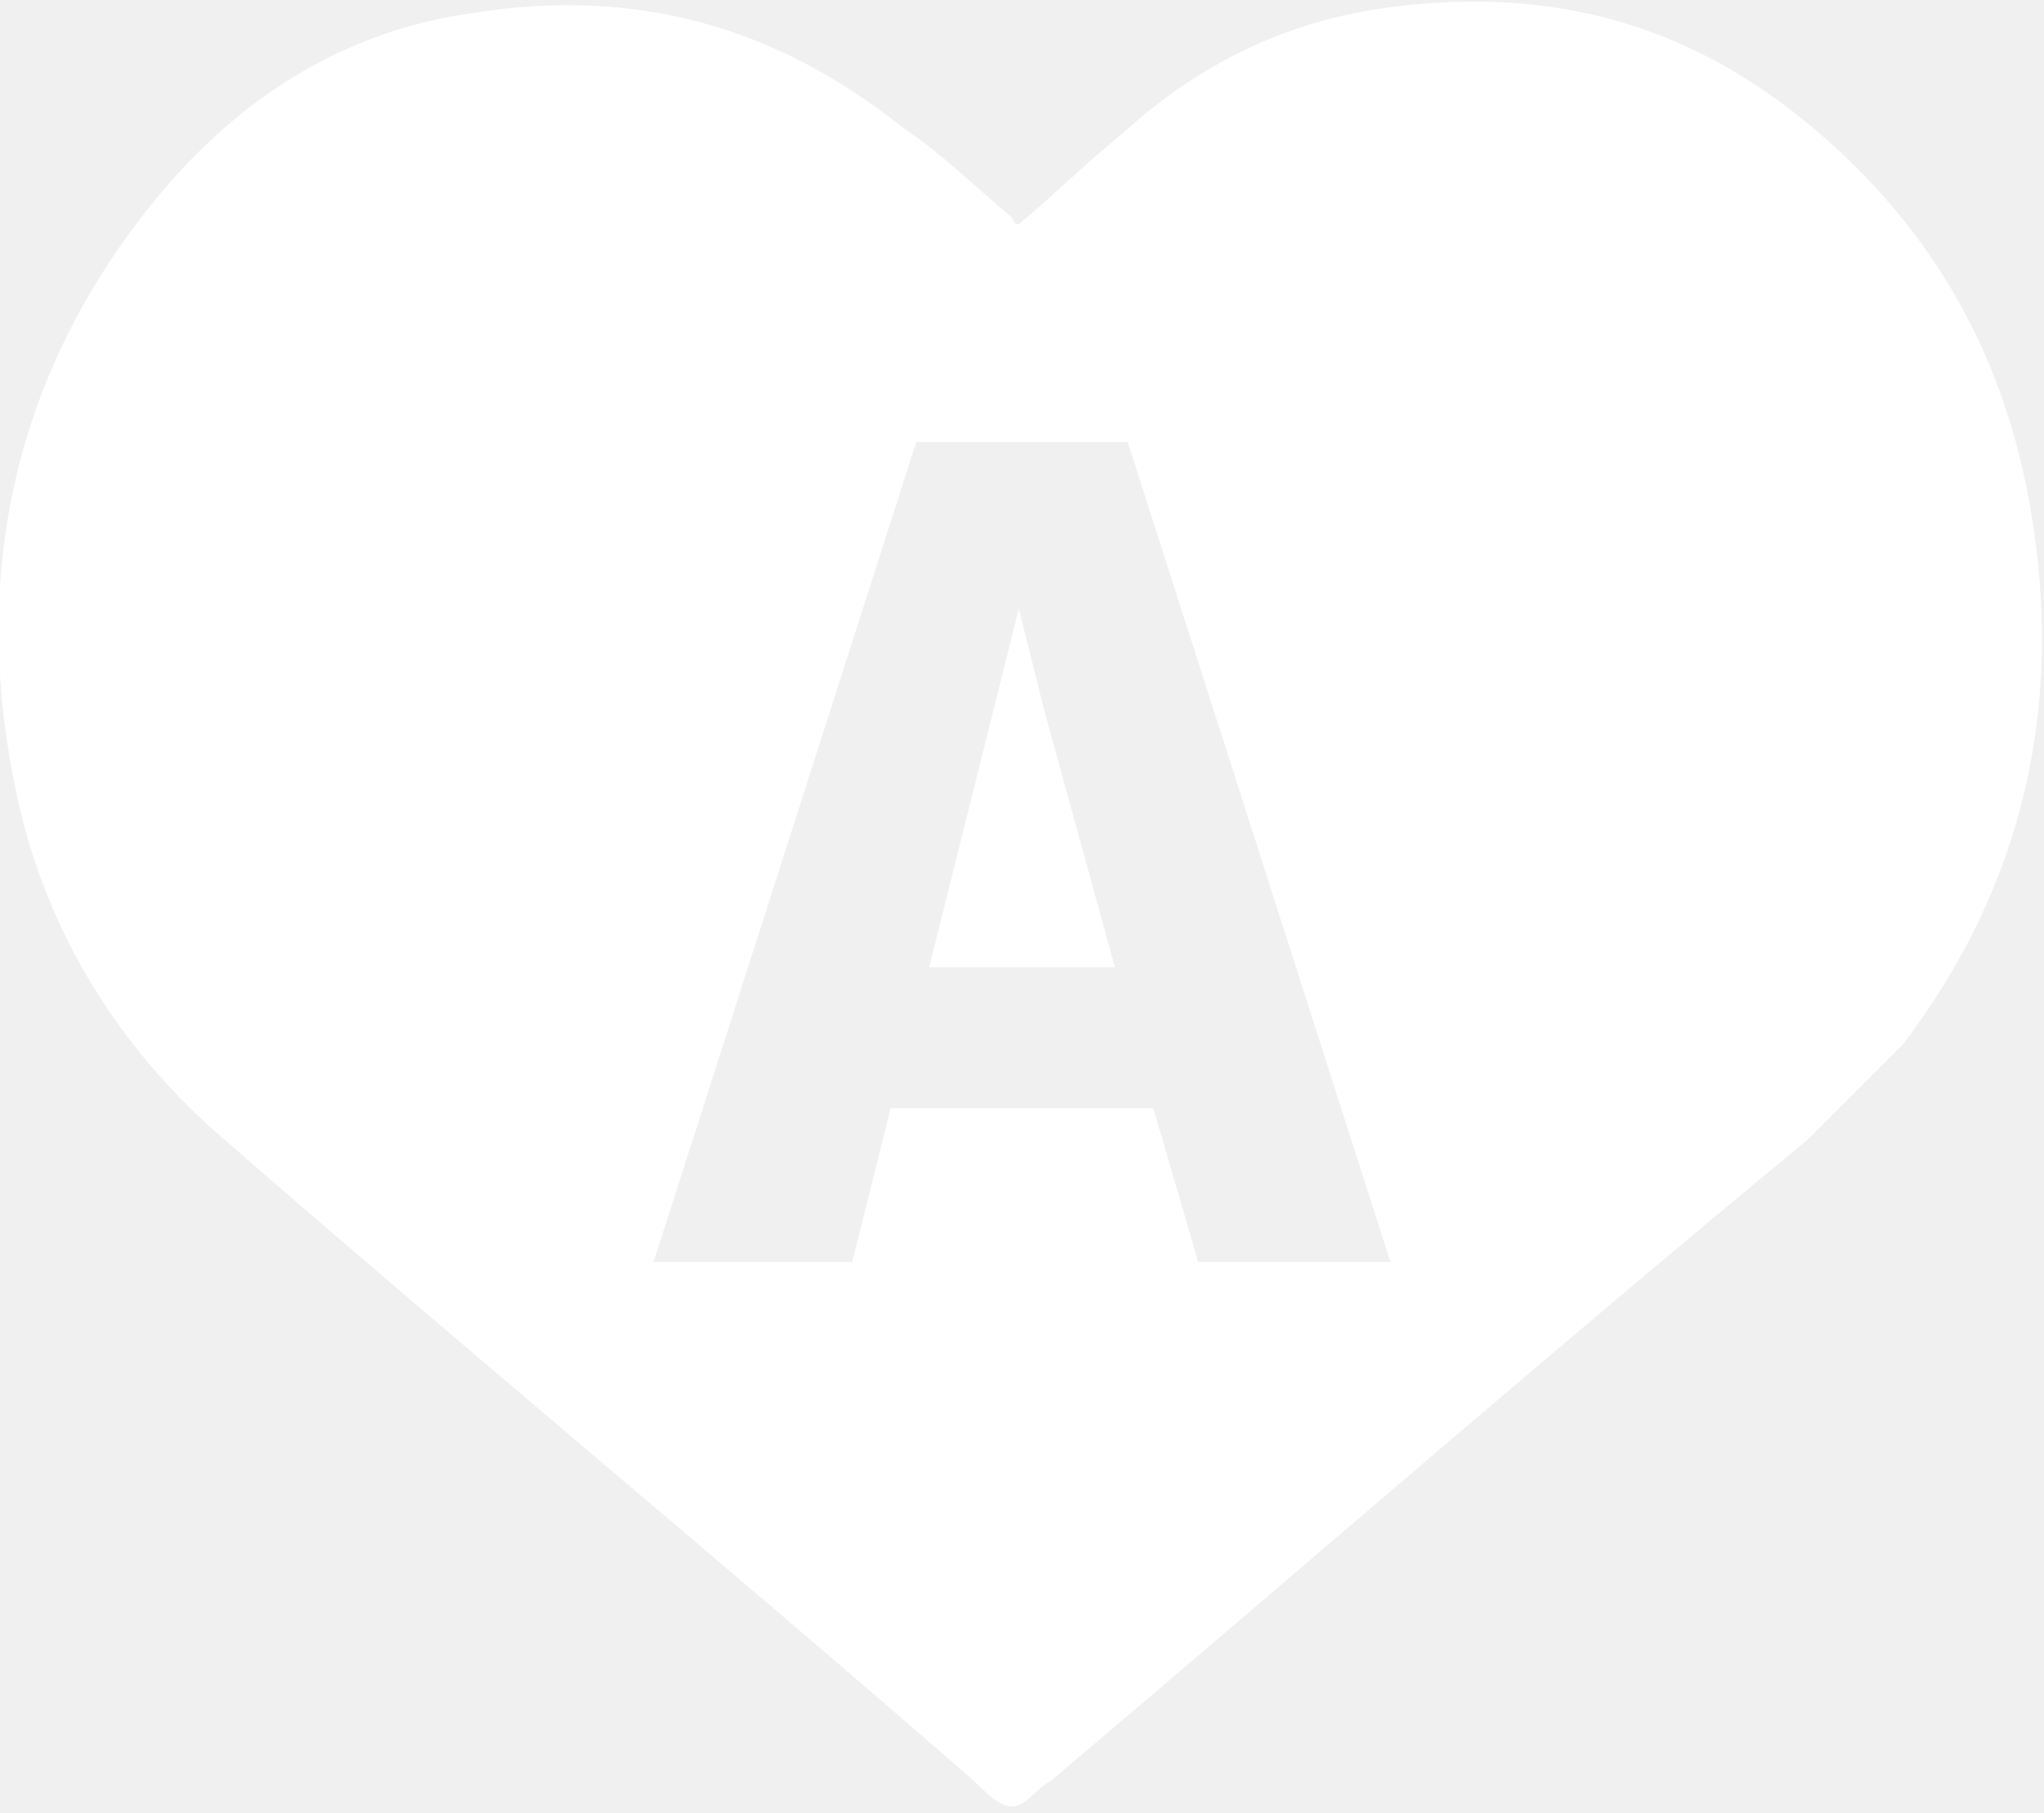
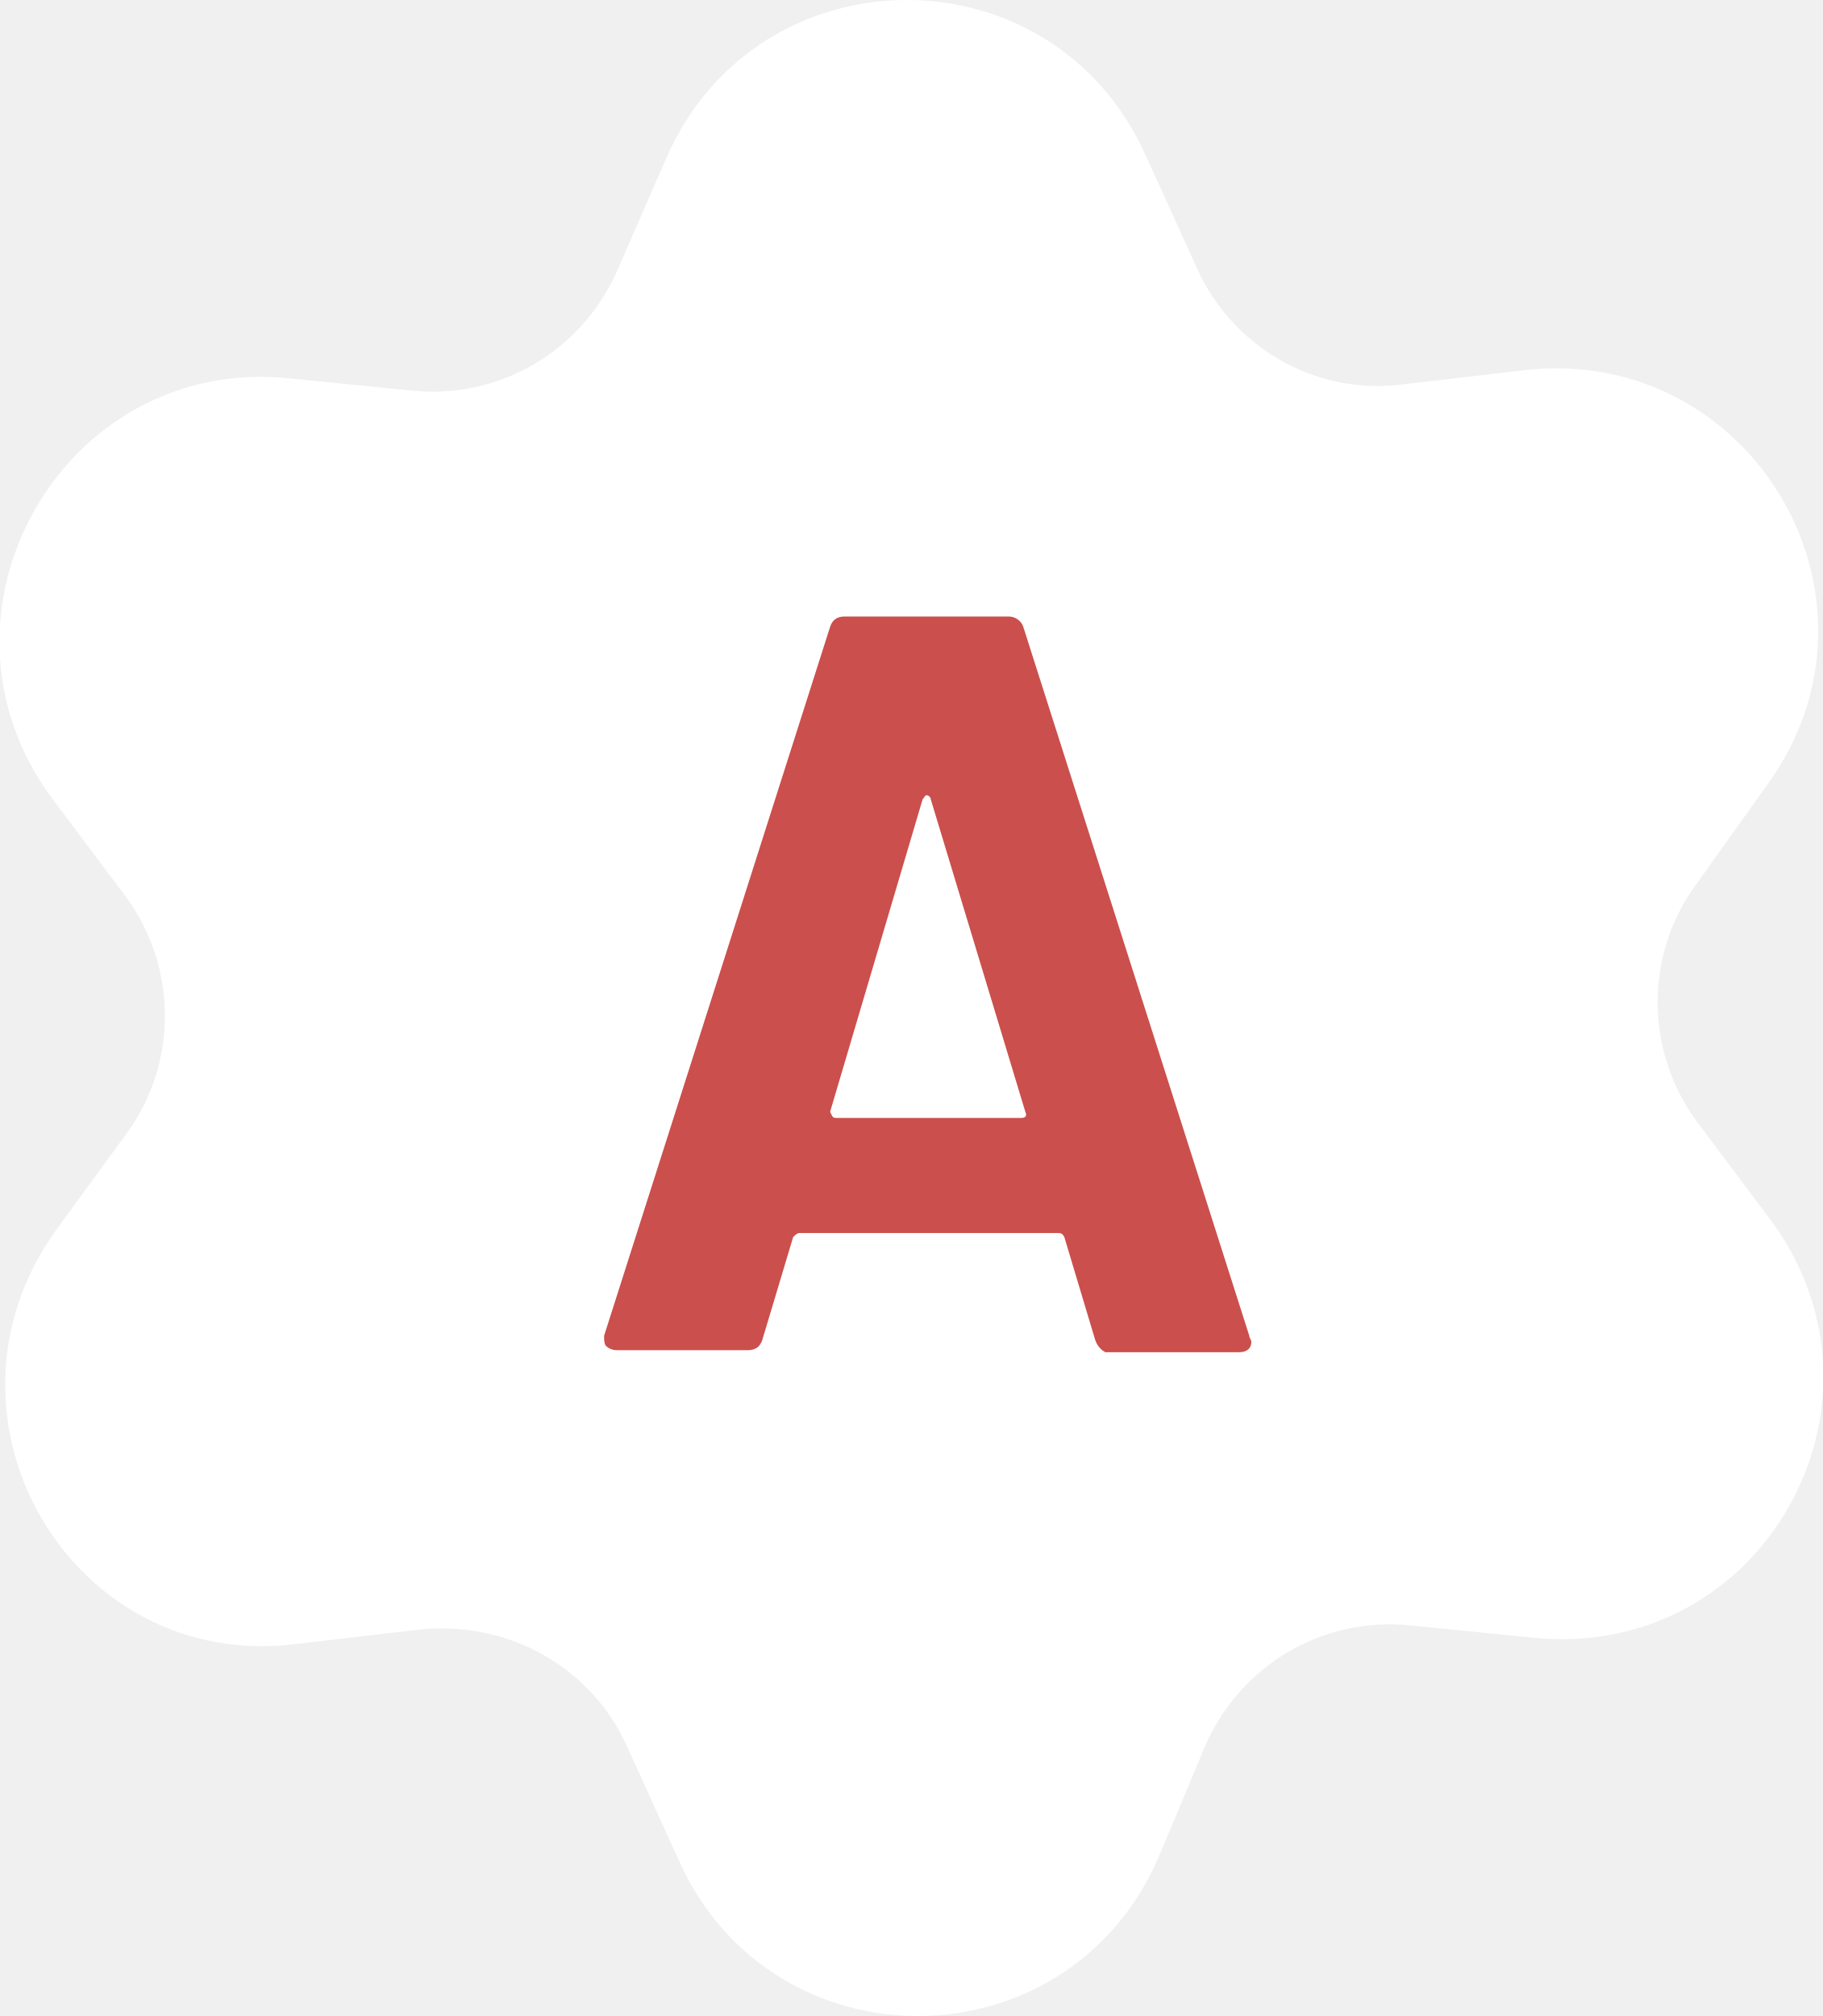
- <svg xmlns="http://www.w3.org/2000/svg" version="1.1" id="Layer_1" x="0px" y="0px" viewBox="0 0 31.9 28.3" style="enable-background:new 0 0 31.9 28.3;" xml:space="preserve">
+ <svg xmlns="http://www.w3.org/2000/svg" version="1.1" id="Layer_1" x="0px" y="0px" viewBox="0 0 88.7 98.1" style="enable-background:new 0 0 88.7 98.1;" xml:space="preserve">
  <style type="text/css">
- 	.st0{fill:#FFFFFF;}
+ 	.st0{fill:#FFFFFF;stroke:#FFFFFF;stroke-width:3;stroke-miterlimit:10;}
+ 	.st1{fill:#CB4F4C;}
</style>
+   <path class="st0" d="M68.4,20.2l6-0.7c9.7-1.1,16.2,9.8,10.4,17.8l-3.5,4.9c-2.9,4-2.8,9.4,0.1,13.3l3.6,4.8  c5.8,7.9-0.4,18.9-10.2,17.9l-6-0.6c-4.9-0.5-9.5,2.2-11.5,6.7L55,89.8c-3.9,9-16.6,9.1-20.6,0.1l-2.5-5.5c-2-4.5-6.7-7.1-11.6-6.6  l-6,0.7C4.6,79.8-1.8,68.8,3.9,60.8L7.4,56c2.9-4,2.8-9.4-0.1-13.3l-3.6-4.8C-2.1,30,4.2,18.9,13.9,19.9l6,0.6  c4.9,0.5,9.5-2.2,11.5-6.7l2.4-5.5c3.9-9,16.6-9.1,20.6-0.1l2.5,5.5C58.9,18.1,63.5,20.8,68.4,20.2z" />
  <g>
-     <polygon class="st0" points="15.9,9.5 15.5,11.1 14.5,15.1 17.4,15.1 16.3,11.1  " />
-     <path class="st0" d="M31.7,8c-0.4-2.4-1.5-4.4-3.4-6c-1.9-1.6-4-2.2-6.5-1.9c-1.7,0.2-3.1,0.9-4.3,2C17,2.5,16.5,3,15.9,3.5   c-0.1,0-0.1-0.1-0.1-0.1c-0.6-0.5-1.1-1-1.7-1.4c-2-1.6-4.2-2.2-6.7-1.8C5.2,0.5,3.5,1.7,2.2,3.4c-2,2.6-2.6,5.6-2,8.7   c0.4,2.2,1.5,4.1,3.2,5.6c3.9,3.4,7.9,6.7,11.8,10.1c0.2,0.2,0.4,0.4,0.6,0.4c0.2,0,0.4-0.3,0.6-0.4c3.9-3.3,7.8-6.7,11.8-10   c0.5-0.5,1-1,1.5-1.5C31.6,13.8,32.2,11,31.7,8z M18.7,19.7L18,17.3h-4.1l-0.6,2.4h-3.1l4.1-12.8h3.3l4.1,12.8H18.7z" />
+     <g>
+       <path class="st1" d="M53.3,65.2l-1.5-5C51.7,60,51.6,60,51.5,60H38.9c-0.1,0-0.2,0.1-0.3,0.2l-1.5,5c-0.1,0.3-0.3,0.5-0.7,0.5H30    c-0.2,0-0.4-0.1-0.5-0.2c-0.1-0.1-0.1-0.3-0.1-0.5l11-34.5c0.1-0.3,0.3-0.5,0.7-0.5h8c0.3,0,0.6,0.2,0.7,0.5l11,34.5    c0,0.1,0.1,0.2,0.1,0.3c0,0.3-0.2,0.5-0.6,0.5h-6.5C53.6,65.7,53.4,65.5,53.3,65.2z M40.7,54.4h9c0.2,0,0.3-0.1,0.2-0.3l-4.6-15.2    c0-0.1-0.1-0.2-0.2-0.2c-0.1,0-0.1,0.1-0.2,0.2l-4.5,15.2C40.5,54.3,40.5,54.4,40.7,54.4z" />
+     </g>
  </g>
  <g>
</g>
  <g>
</g>
  <g>
</g>
  <g>
</g>
  <g>
</g>
  <g>
</g>
  <g>
</g>
  <g>
</g>
  <g>
</g>
  <g>
</g>
  <g>
</g>
  <g>
</g>
  <g>
</g>
  <g>
</g>
  <g>
</g>
</svg>
